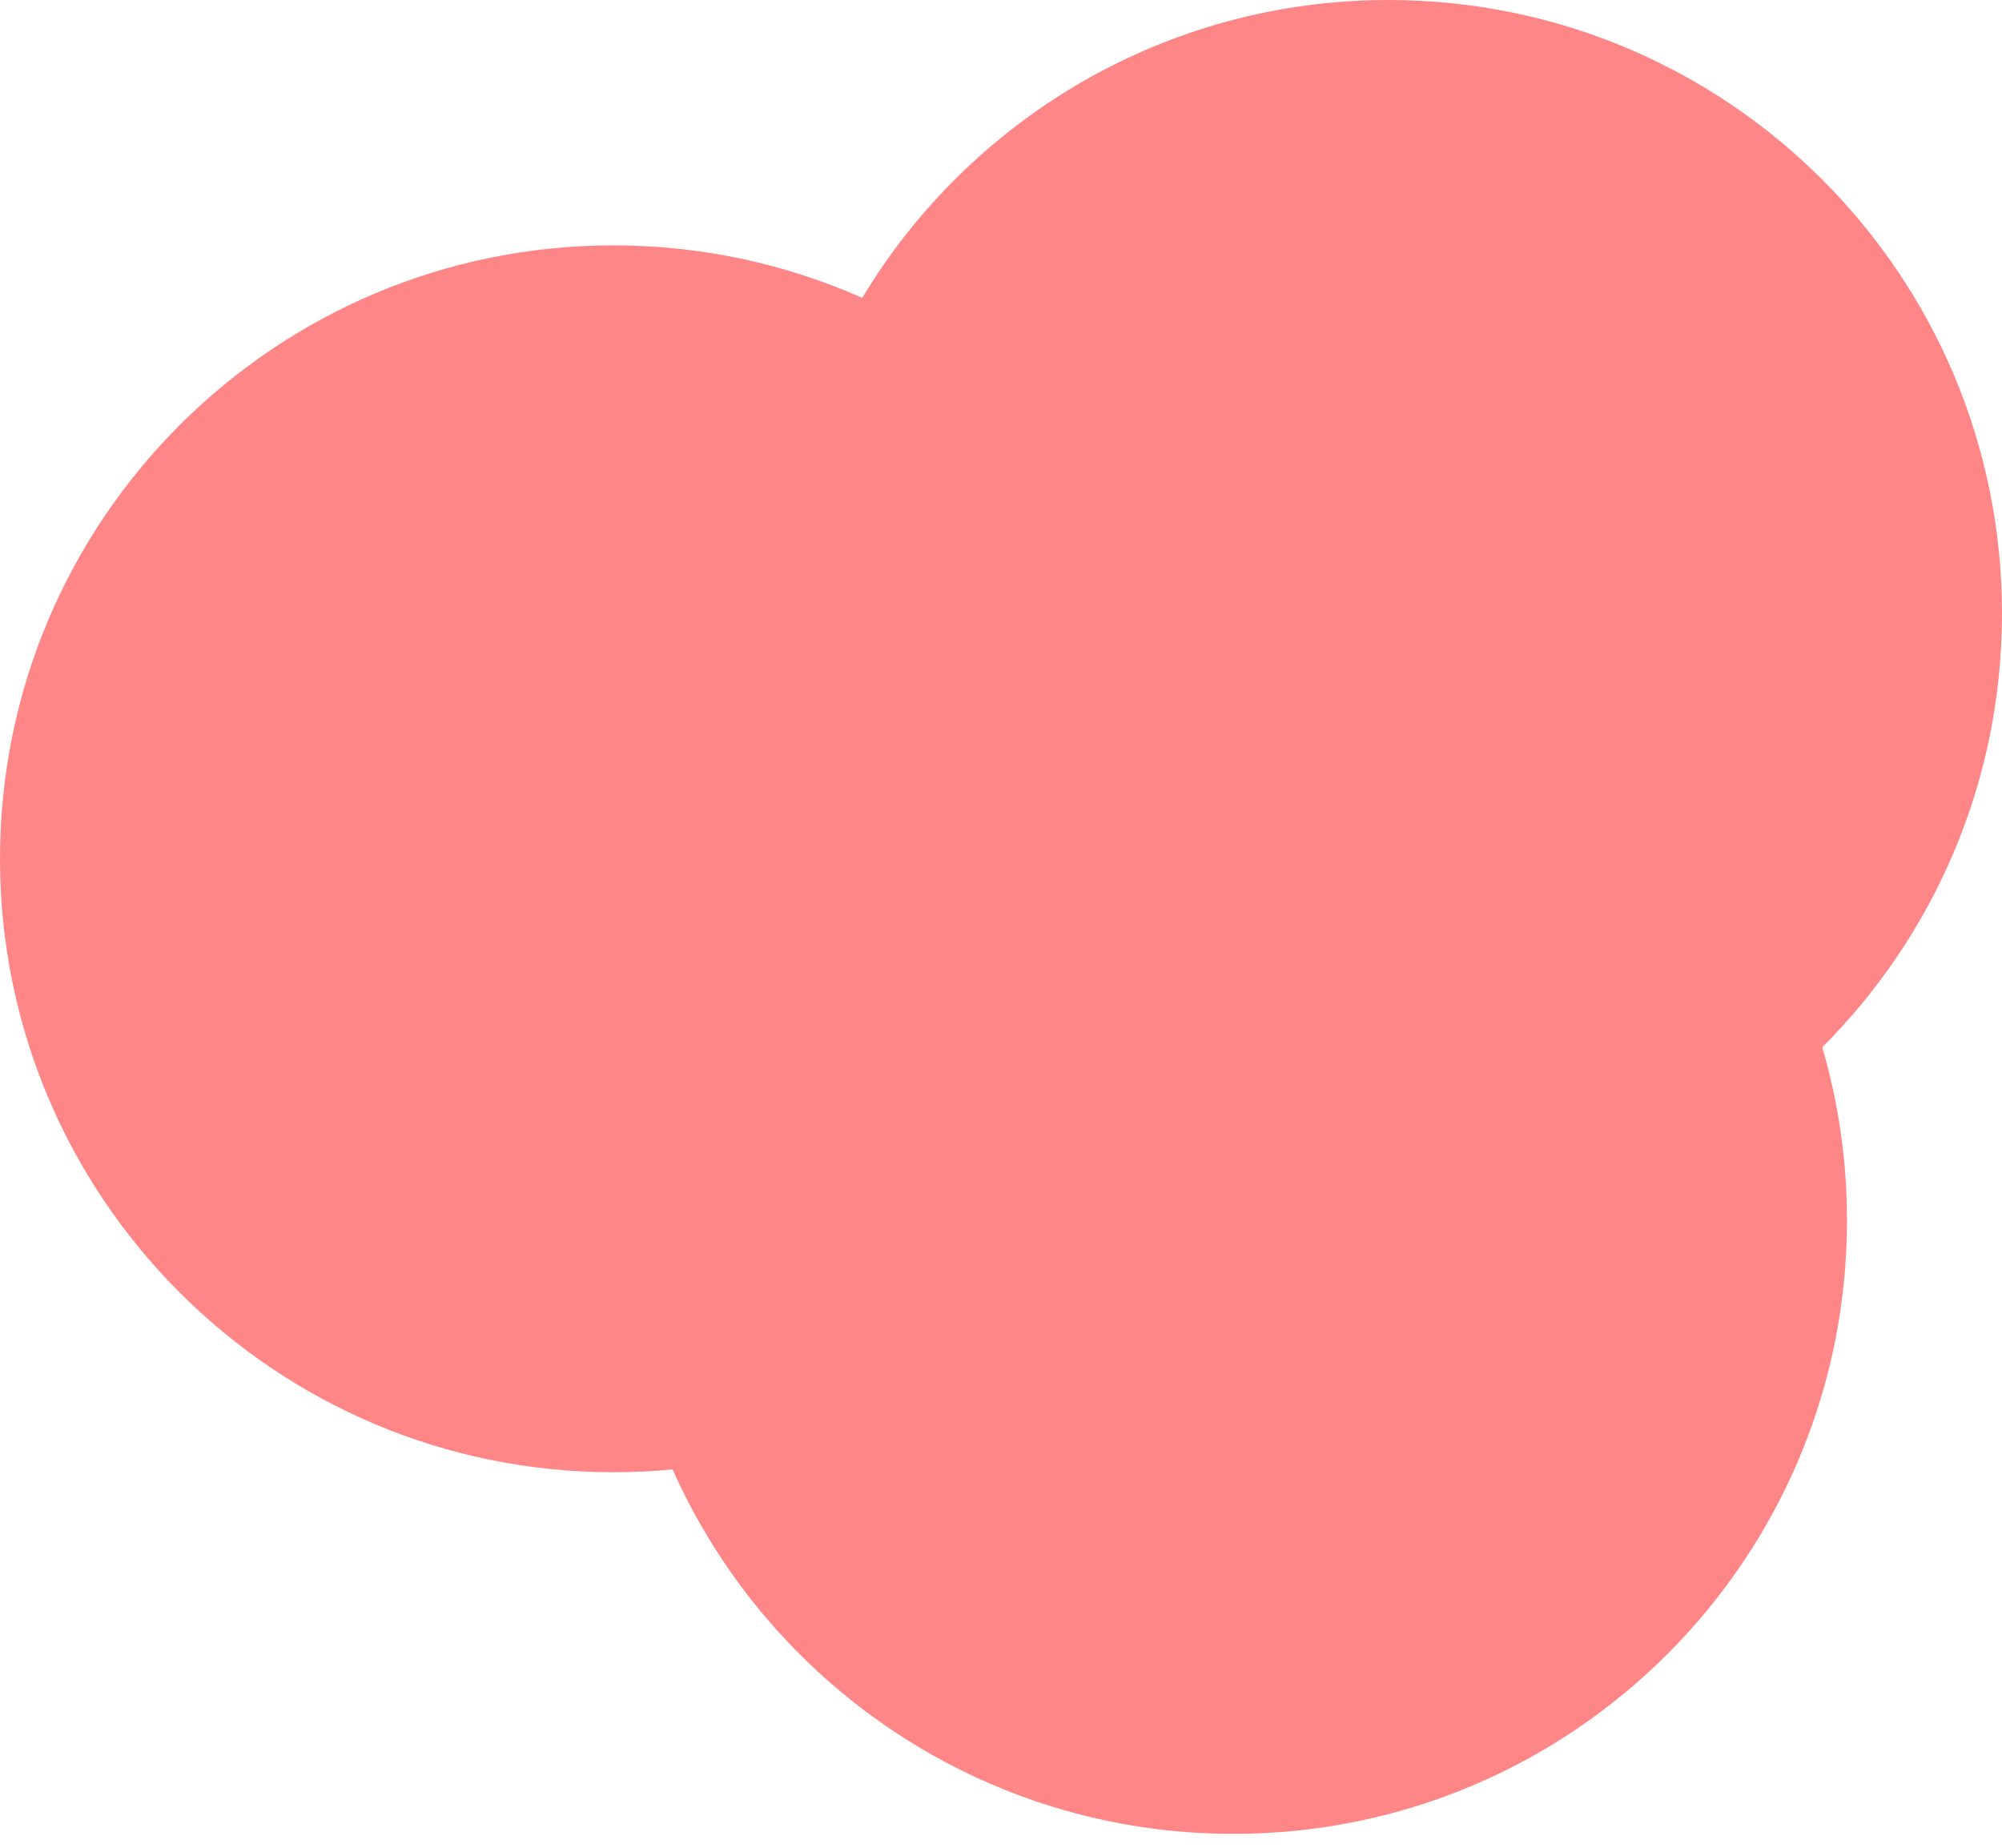
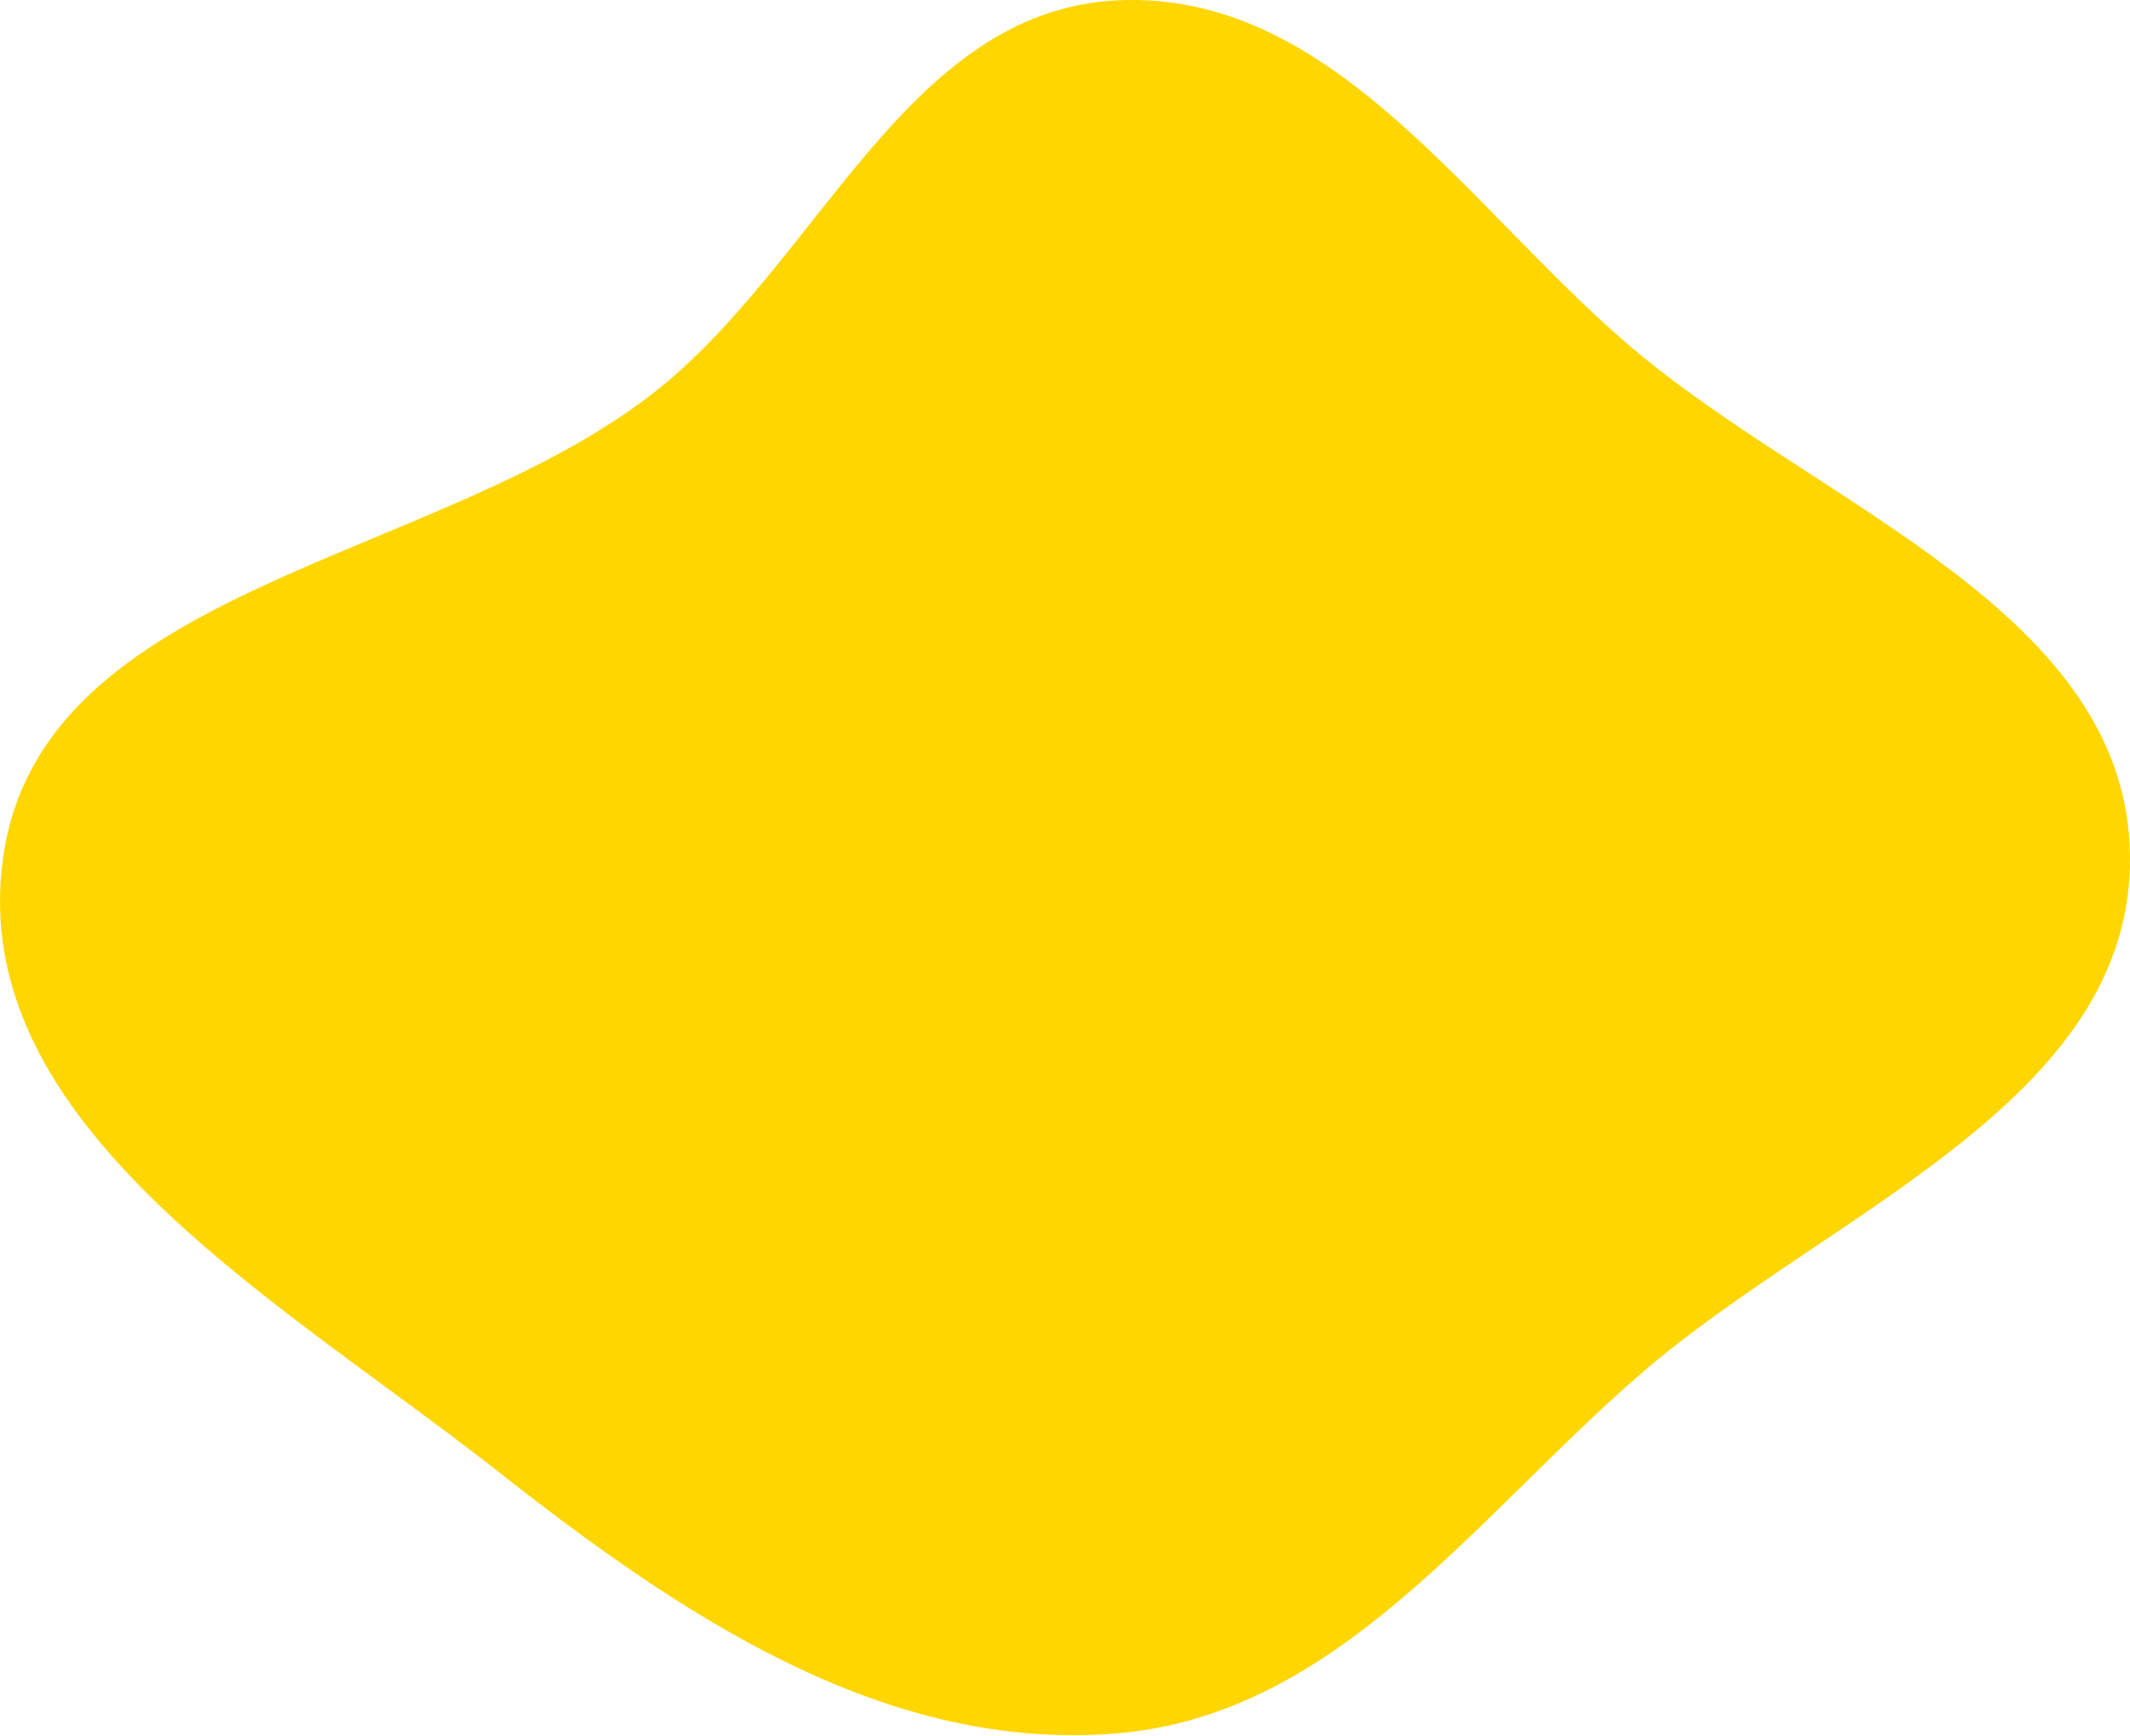
- <svg xmlns="http://www.w3.org/2000/svg" width="52" height="48" viewBox="0 0 52 48" fill="none">
-   <path fill-rule="evenodd" clip-rule="evenodd" d="M47.331 27.206C50.216 24.322 52 20.337 52 15.935C52 7.135 44.866 0 36.065 0C30.262 0 25.183 3.102 22.396 7.738C20.422 6.861 18.235 6.374 15.935 6.374C7.135 6.374 0 13.509 0 22.31C0 31.111 7.135 38.245 15.935 38.245C16.453 38.245 16.966 38.22 17.471 38.172C19.951 43.75 25.541 47.639 32.039 47.639C40.84 47.639 47.974 40.504 47.974 31.703C47.974 30.141 47.75 28.632 47.331 27.206Z" fill="#FF8686" />
+ <svg xmlns="http://www.w3.org/2000/svg" width="54" height="44" viewBox="0 0 54 44" fill="none">
+   <path fill-rule="evenodd" clip-rule="evenodd" d="M28.329 0.009C33.801 -0.254 37.22 5.304 41.382 8.826C46.161 12.87 53.949 15.51 54 21.729C54.05 27.95 46.328 30.742 41.593 34.841C37.383 38.486 33.906 43.482 28.329 43.953C22.417 44.451 17.233 40.939 12.591 37.286C7.14 32.998 -0.894 28.548 0.081 21.729C1.062 14.866 10.954 14.28 16.489 10.024C20.751 6.747 22.935 0.269 28.329 0.009Z" fill="#FFD600" />
</svg>
